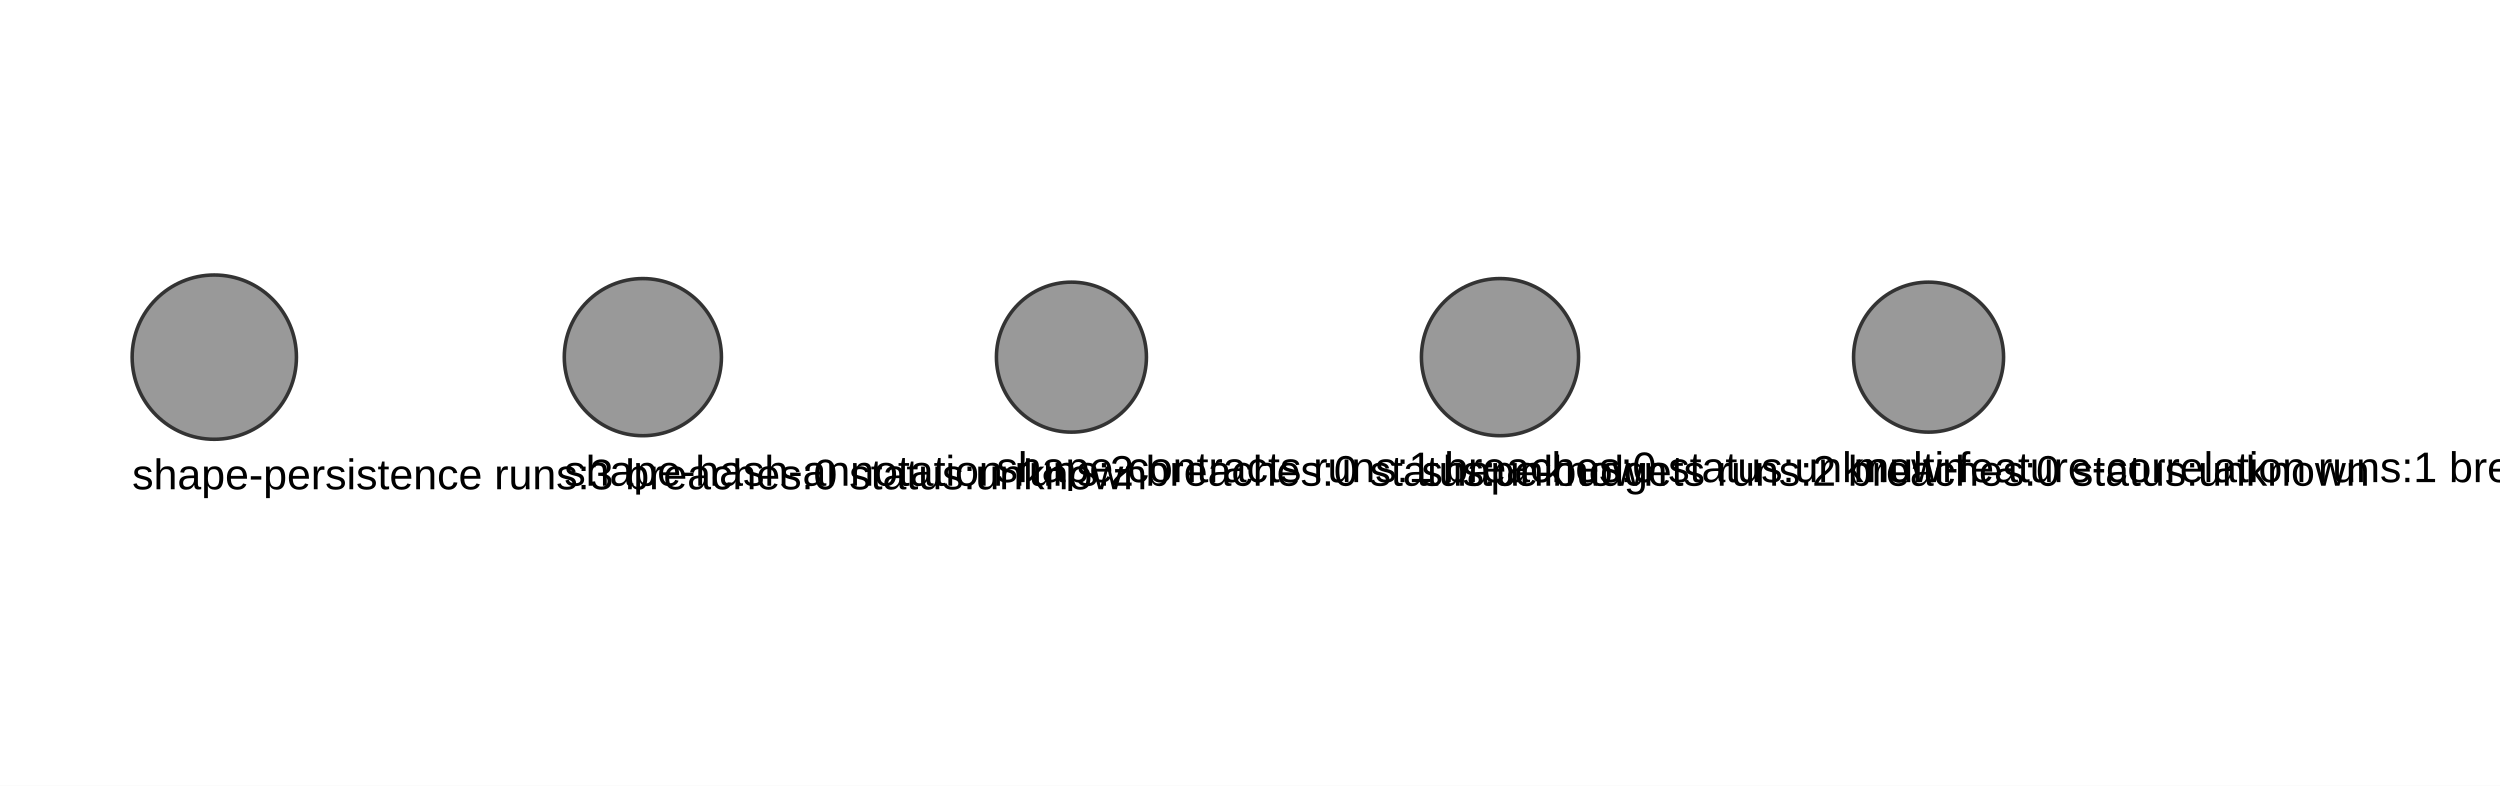
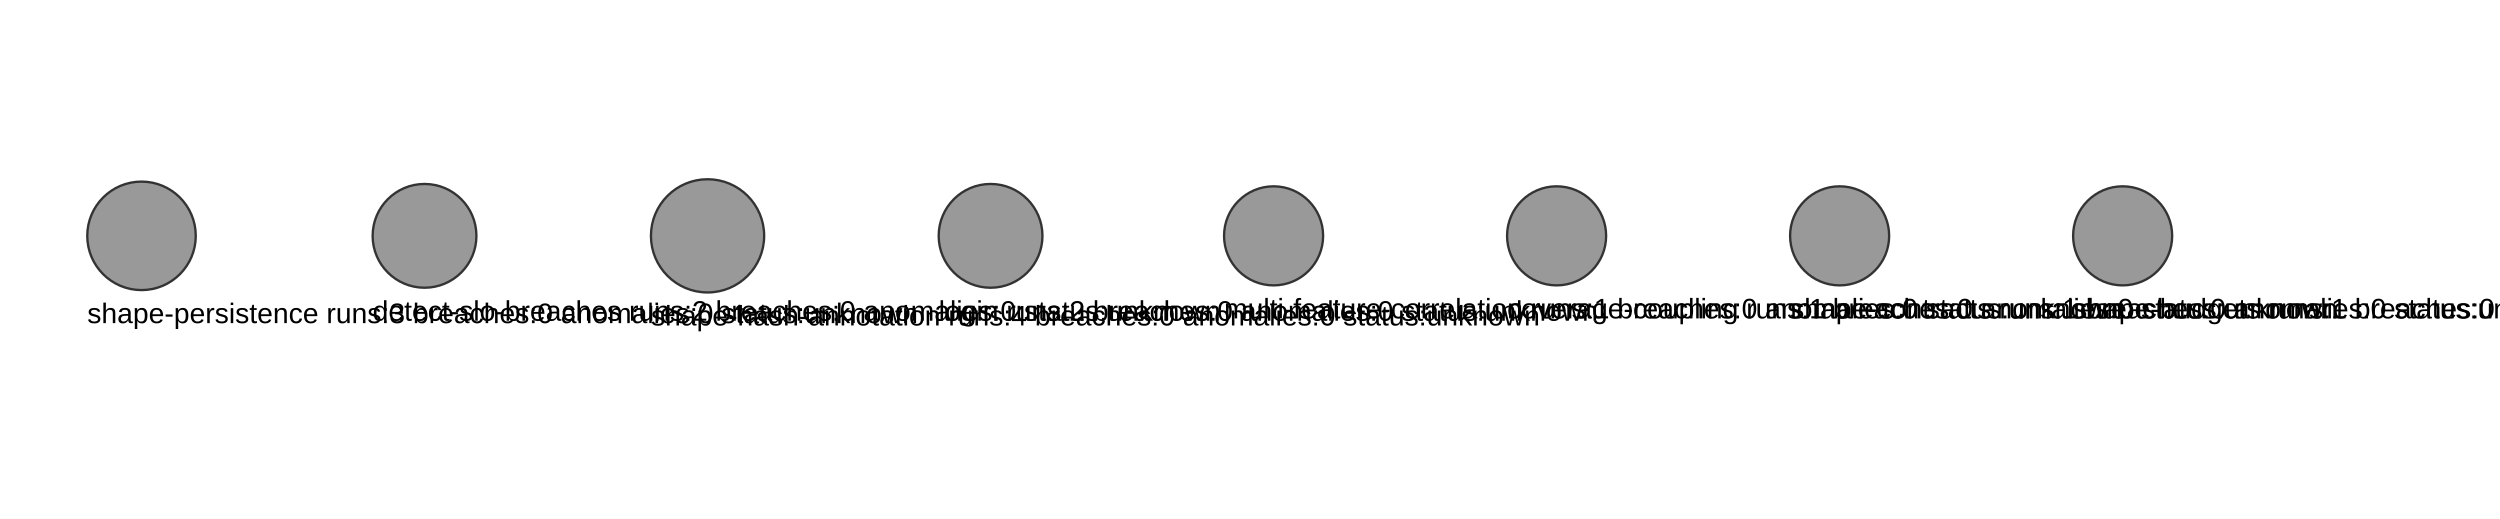
- <svg xmlns="http://www.w3.org/2000/svg" width="700" height="220" font-family="Arial" font-size="12">
+ <svg xmlns="http://www.w3.org/2000/svg" width="1060" height="220" font-family="Arial" font-size="12">
  <rect width="100%" height="100%" fill="#ffffff" />
  <circle cx="60" cy="100" r="23" fill="#999999" stroke="#333" />
-   <text x="37" y="137" fill="#000">shape-persistence runs:3 breaches:0 status:unknown</text>
+   <text x="37" y="137" fill="#000">shape-persistence runs:3 breaches:0 anomalies:0 status:unknown</text>
  <circle cx="180" cy="100" r="22" fill="#999999" stroke="#333" />
-   <text x="158" y="136" fill="#000">shape-hash-annotation runs:2 breaches:0 status:unknown</text>
-   <circle cx="300" cy="100" r="21" fill="#999999" stroke="#333" />
-   <text x="279" y="135" fill="#000">shape-contracts runs:1 breaches:0 status:unknown</text>
+   <text x="158" y="136" fill="#000">detect-slo-breaches runs:2 breaches:0 anomalies:0 status:unknown</text>
+   <circle cx="300" cy="100" r="24" fill="#999999" stroke="#333" />
+   <text x="276" y="138" fill="#000">shape-hash-annotation runs:4 breaches:0 anomalies:0 status:unknown</text>
  <circle cx="420" cy="100" r="22" fill="#999999" stroke="#333" />
-   <text x="398" y="136" fill="#000">shape-budgets runs:2 breaches:0 status:unknown</text>
+   <text x="398" y="136" fill="#000">login runs:2 breaches:0 anomalies:0 status:unknown</text>
  <circle cx="540" cy="100" r="21" fill="#999999" stroke="#333" />
-   <text x="519" y="135" fill="#000">multi-feature-correlation runs:1 breaches:0 status:unknown</text>
+   <text x="519" y="135" fill="#000">multi-feature-correlation runs:1 breaches:0 anomalies:0 status:unknown</text>
+   <circle cx="660" cy="100" r="21" fill="#999999" stroke="#333" />
+   <text x="639" y="135" fill="#000">coverage-coupling runs:1 breaches:0 anomalies:0 status:unknown</text>
+   <circle cx="780" cy="100" r="21" fill="#999999" stroke="#333" />
+   <text x="759" y="135" fill="#000">shape-contracts runs:1 breaches:0 anomalies:0 status:unknown</text>
+   <circle cx="900" cy="100" r="21" fill="#999999" stroke="#333" />
+   <text x="879" y="135" fill="#000">shape-budgets runs:1 breaches:0 anomalies:0 status:unknown</text>
</svg>
